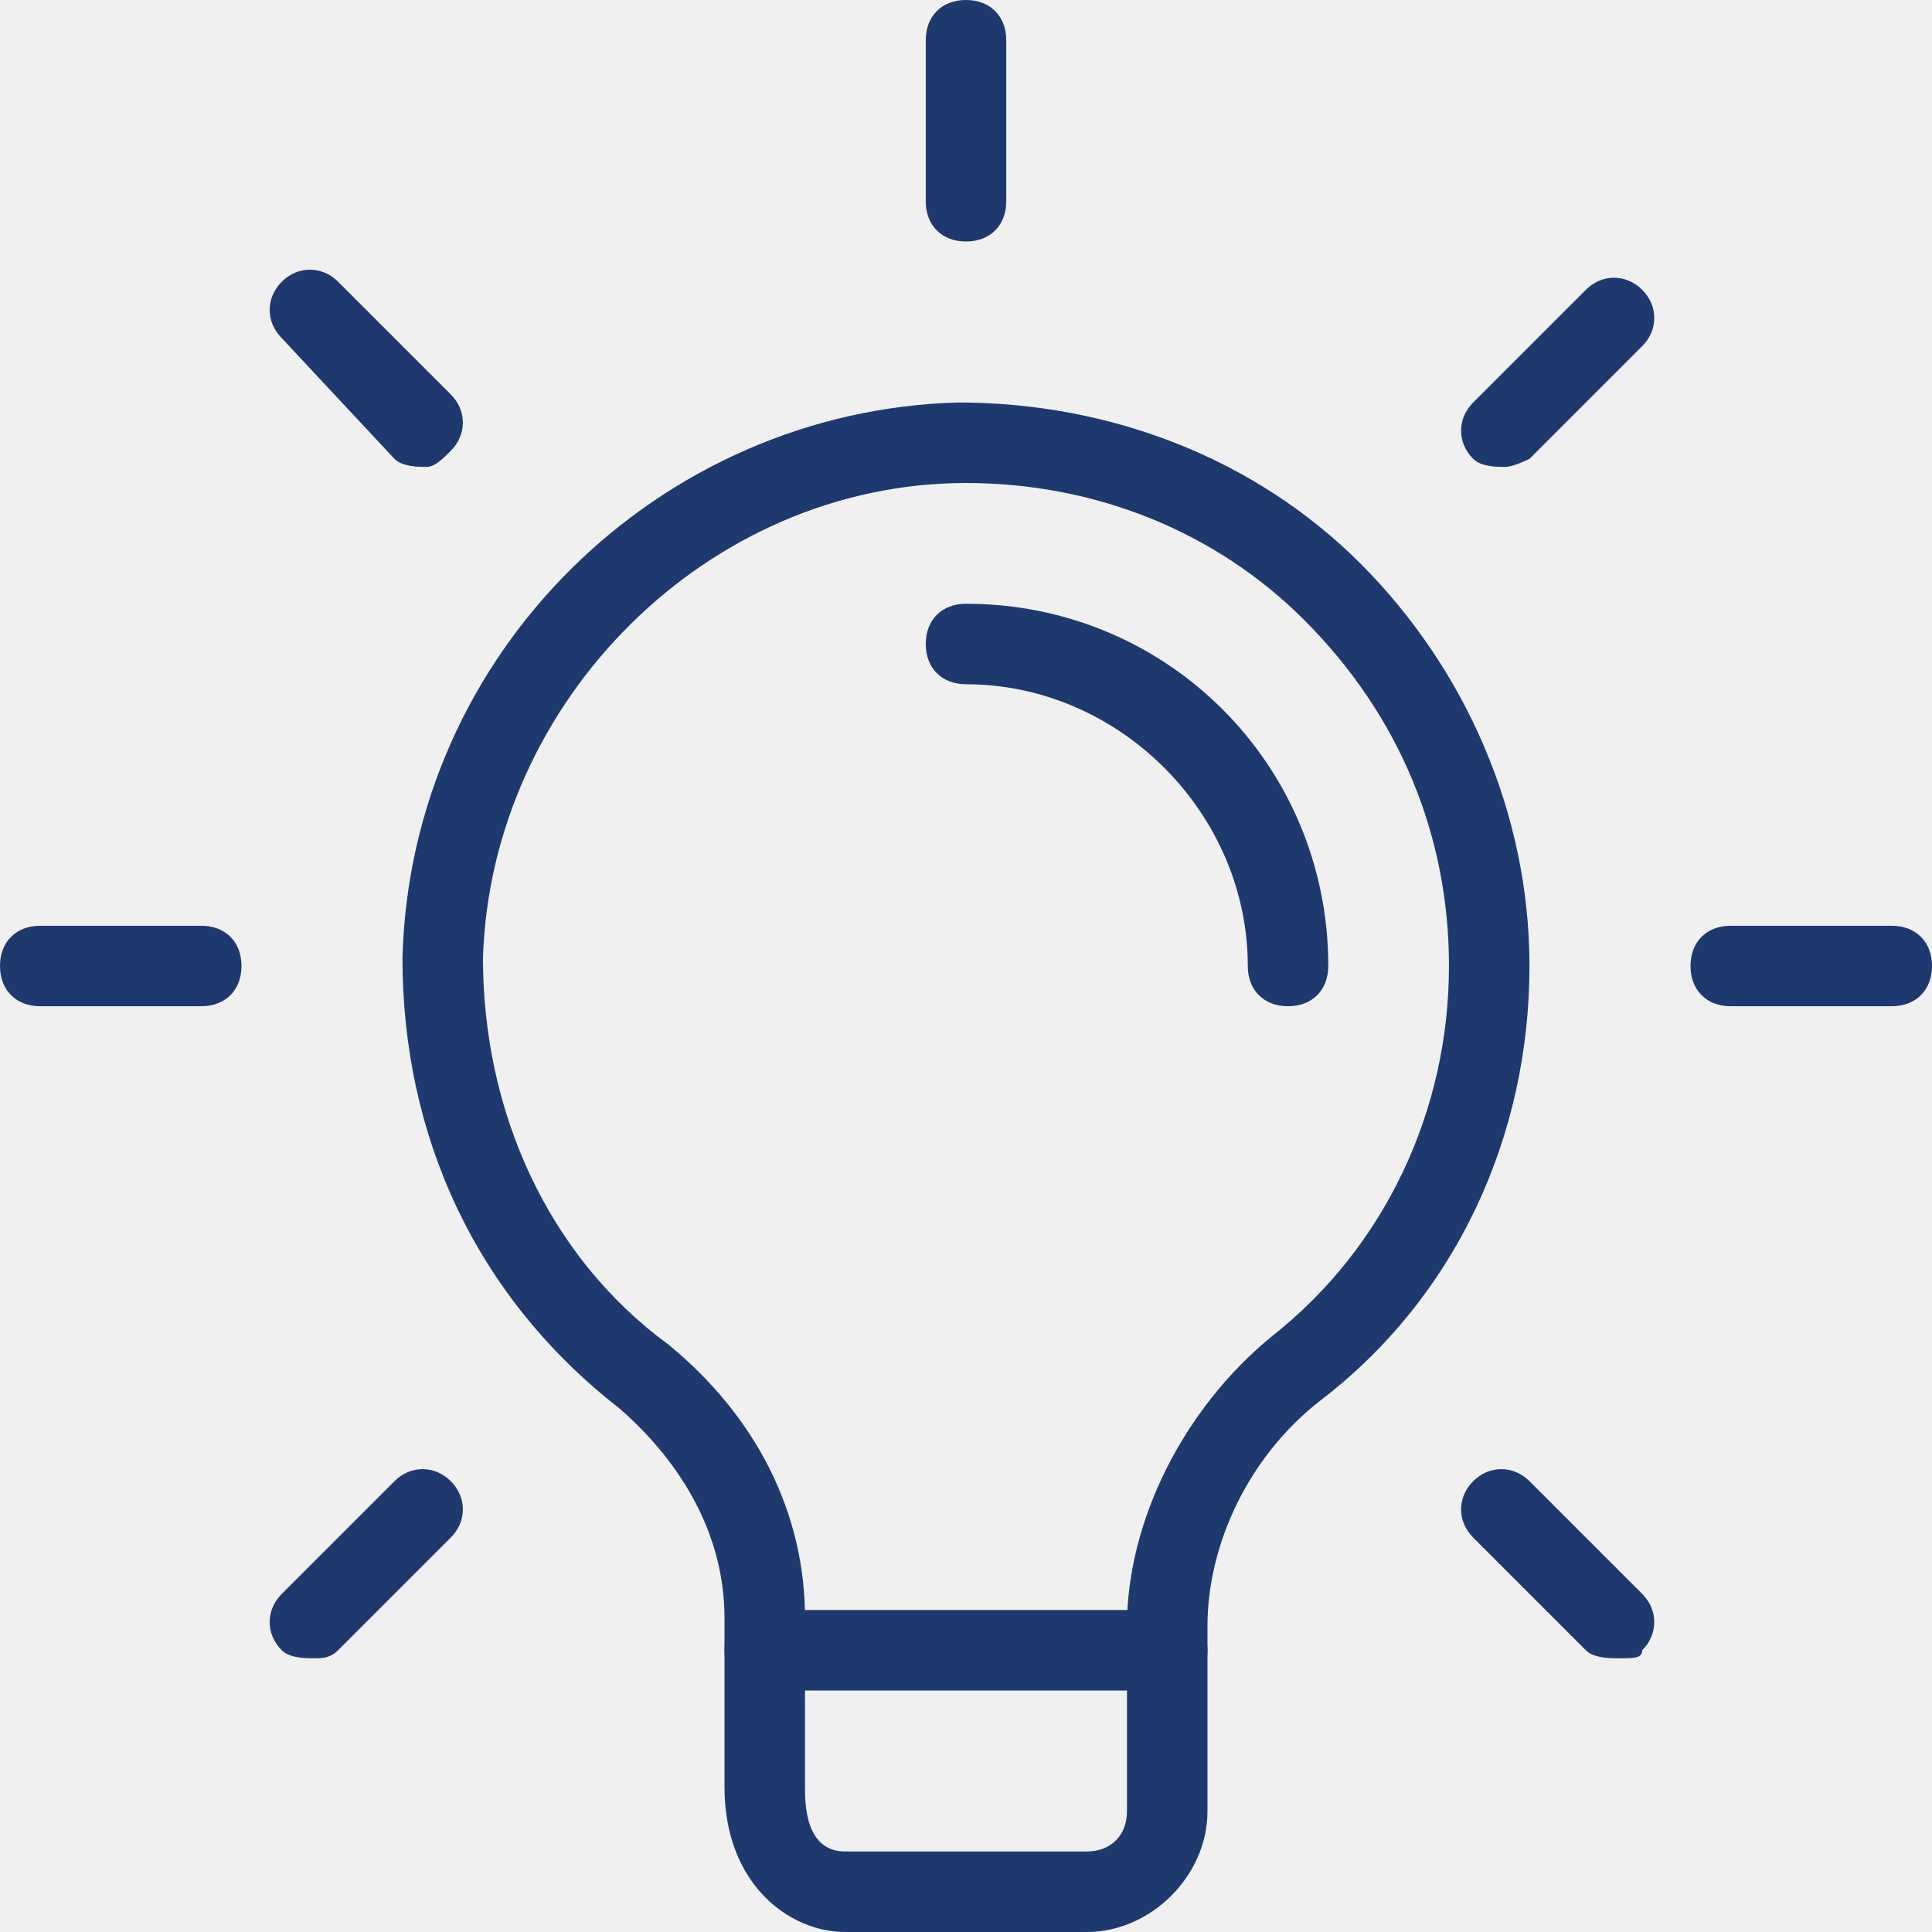
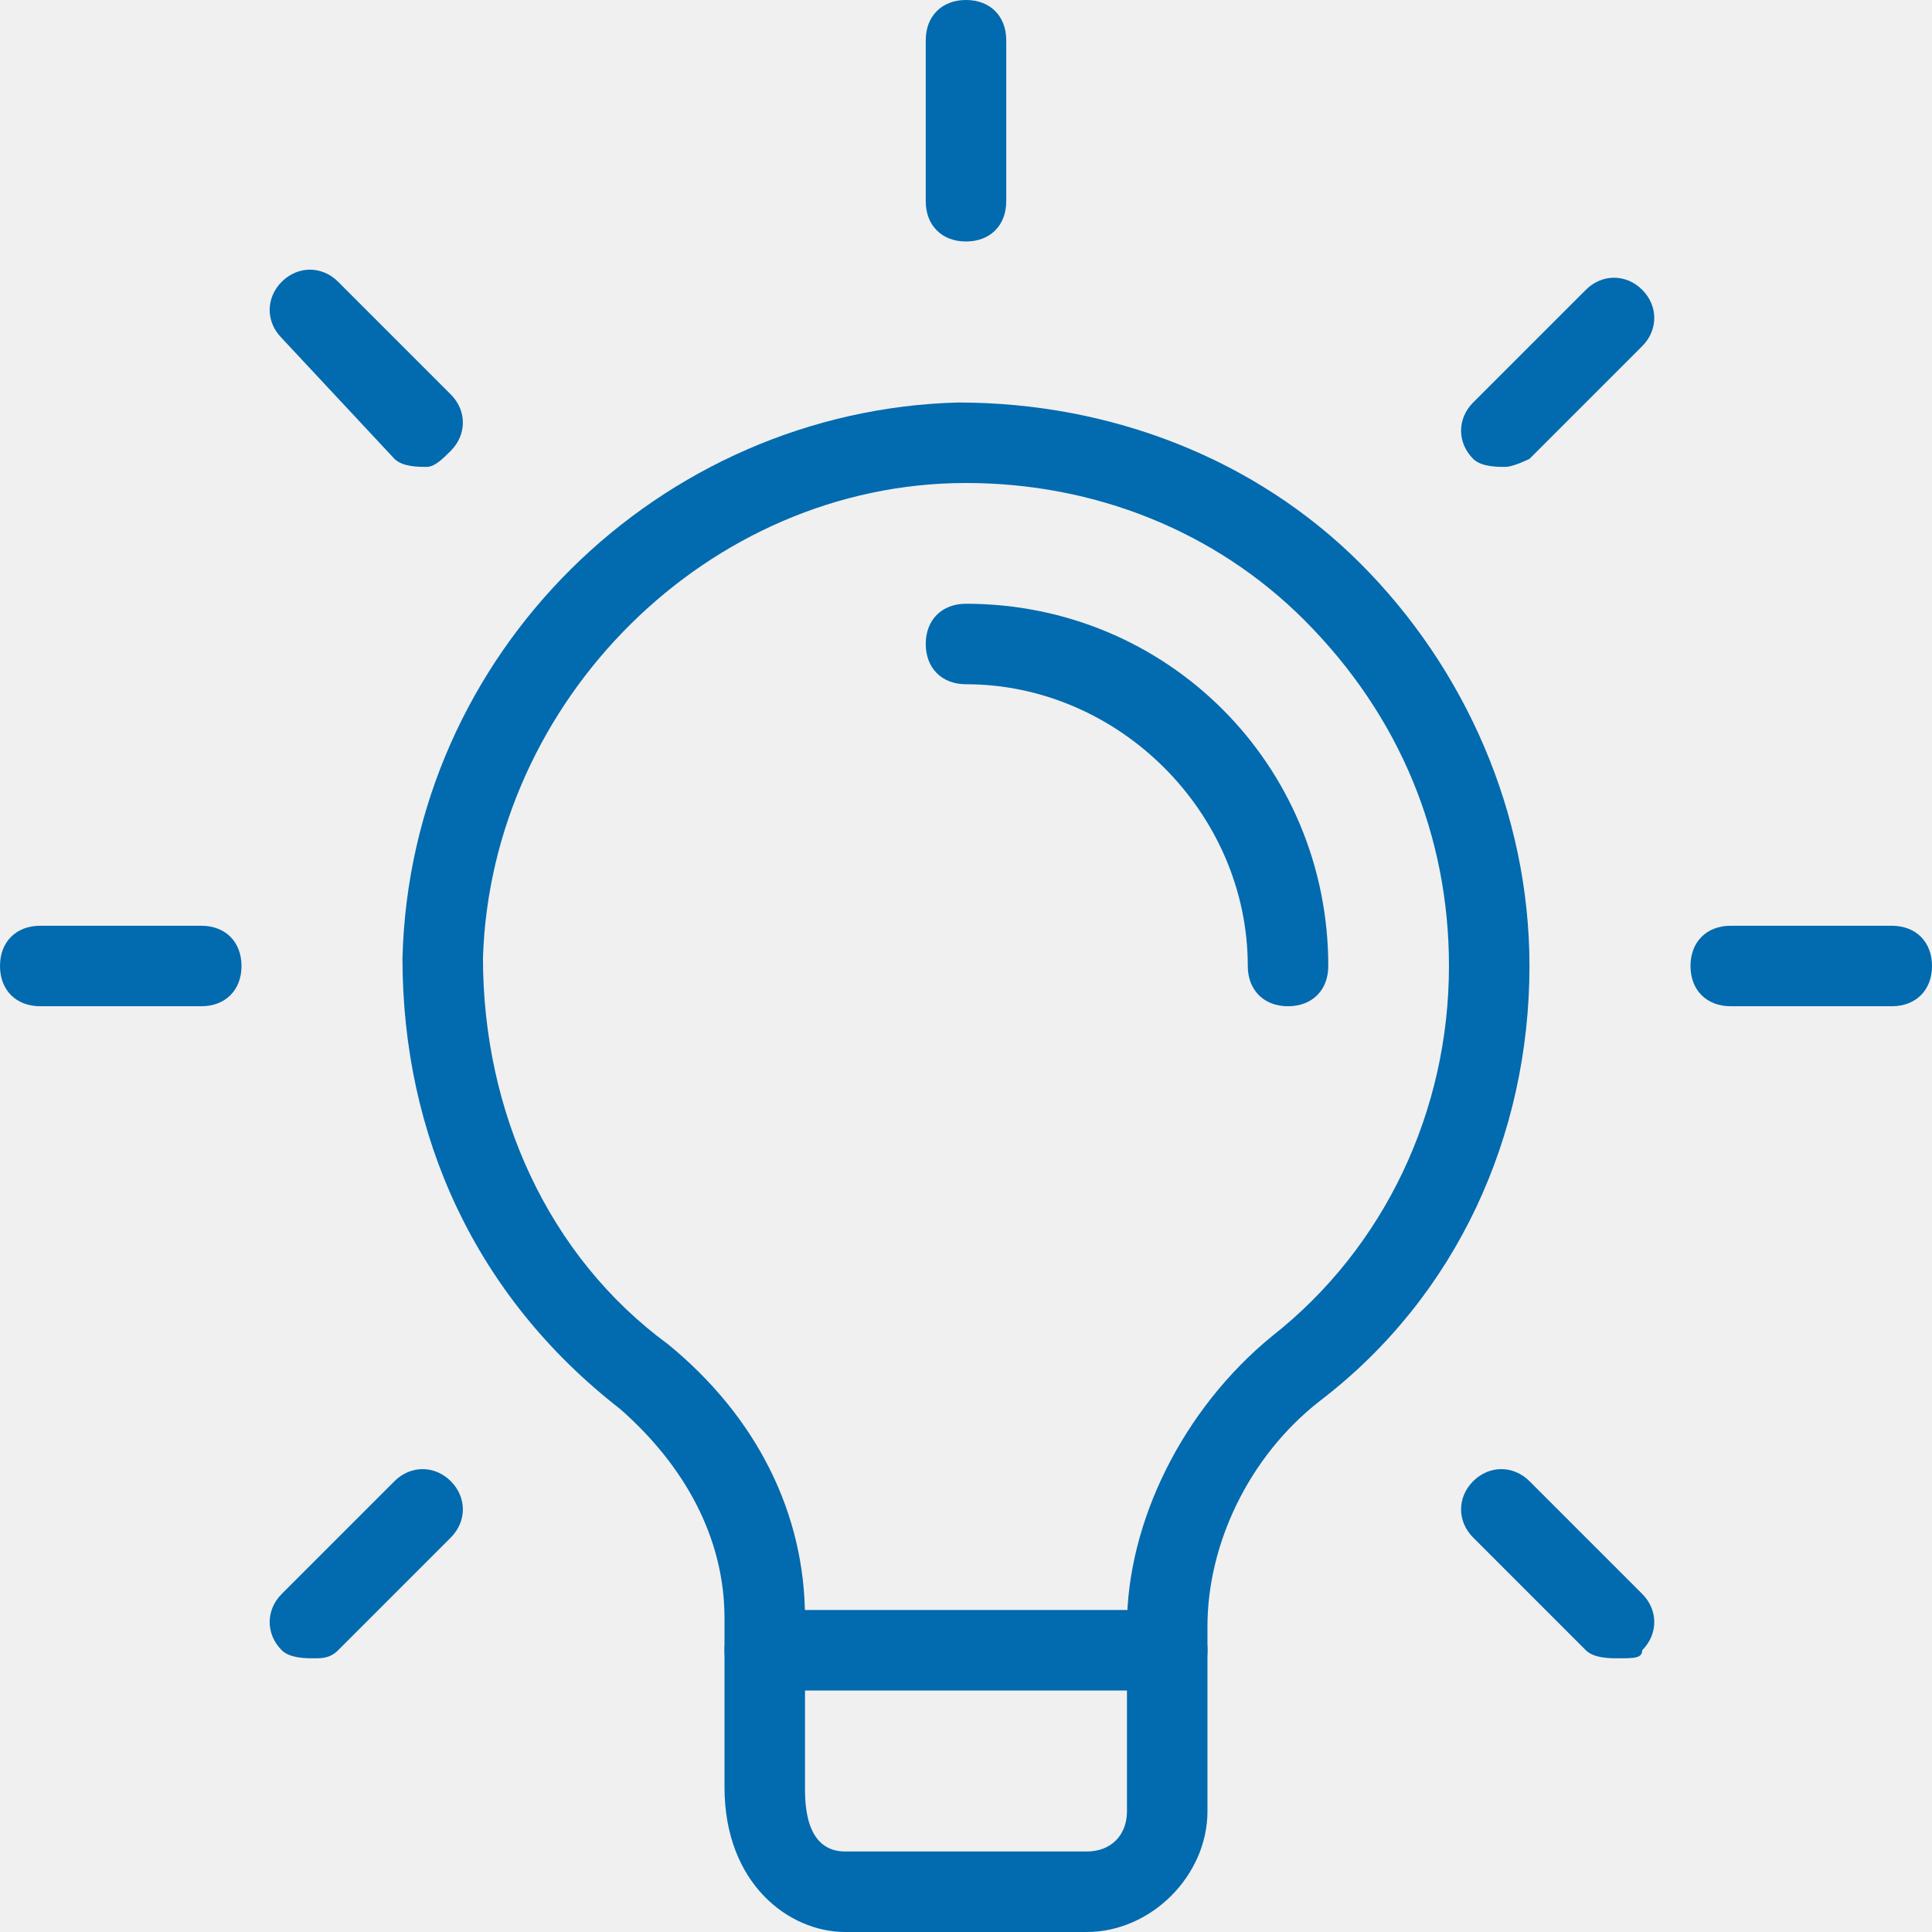
<svg xmlns="http://www.w3.org/2000/svg" width="60" height="60" viewBox="0 0 60 60" fill="none">
  <g clip-path="url(#clip0)">
-     <path d="M33.749 60H26.25C24.5 60 22.5 58.5 22.5 55.5V50.25C22.5 47.75 21.25 45.5 19.25 43.75C14.749 40.25 12.499 35.25 12.499 29.75C12.749 20.25 20.5 12.75 29.75 12.5C34.499 12.5 38.999 14.25 42.249 17.5C45.499 20.75 47.499 25.25 47.499 30C47.499 35.25 45.249 40.25 40.999 43.5C38.749 45.25 37.499 48 37.499 50.5V56.25C37.499 58.25 35.749 60 33.749 60ZM30 15C22 15 15.249 21.75 14.999 29.75C14.999 34.5 17 39 20.75 41.75C23.5 44 25 47 25 50.25V55.5C25 56 25 57.5 26.25 57.5H33.749C34.499 57.5 34.999 57 34.999 56.25V50.5C34.999 47.25 36.749 43.75 39.499 41.5C42.999 38.75 44.999 34.5 44.999 30C44.999 26 43.499 22.25 40.499 19.25C37.749 16.5 33.999 15 30 15Z" fill="#1E396E" />
-     <path d="M36.25 52.5H23.75C23 52.5 22.5 52 22.5 51.25C22.5 50.5 23 50 23.75 50H36.25C37 50 37.5 50.5 37.5 51.25C37.5 52 37 52.5 36.25 52.5Z" fill="#1E396E" />
-     <path d="M30 7.5C29.25 7.5 28.75 7 28.75 6.25V1.25C28.75 0.5 29.25 0 30 0C30.75 0 31.25 0.5 31.25 1.25V6.25C31.25 7 30.75 7.5 30 7.5Z" fill="#1E396E" />
-     <path d="M46.75 14.5C46.5 14.5 46 14.5 45.75 14.25C45.25 13.75 45.25 13 45.75 12.5L49.25 9C49.75 8.5 50.5 8.5 51 9C51.5 9.5 51.5 10.25 51 10.75L47.5 14.25C47.5 14.25 47 14.5 46.75 14.5Z" fill="#1E396E" />
-     <path d="M58.75 31.25H53.75C53 31.25 52.5 30.75 52.5 30C52.5 29.25 53 28.75 53.75 28.75H58.75C59.5 28.75 60 29.25 60 30C60 30.75 59.5 31.25 58.75 31.25Z" fill="#1E396E" />
-     <path d="M50.25 51.5C50 51.5 49.5 51.5 49.25 51.25L45.75 47.75C45.25 47.25 45.25 46.5 45.75 46C46.25 45.5 47 45.5 47.5 46L51 49.5C51.5 50 51.5 50.75 51 51.25C51 51.5 50.75 51.5 50.25 51.5Z" fill="#1E396E" />
-     <path d="M9.75 51.5C9.5 51.5 9 51.5 8.75 51.25C8.25 50.75 8.25 50 8.75 49.5L12.25 46C12.75 45.5 13.5 45.5 14 46C14.5 46.5 14.5 47.25 14 47.75L10.5 51.25C10.25 51.5 10 51.5 9.75 51.5Z" fill="#1E396E" />
-     <path d="M6.25 31.25H1.25C0.5 31.25 0 30.75 0 30C0 29.25 0.5 28.75 1.25 28.75H6.25C7 28.75 7.5 29.25 7.5 30C7.5 30.75 7 31.25 6.25 31.25Z" fill="#1E396E" />
-     <path d="M13.25 14.5C13 14.5 12.5 14.5 12.25 14.25L8.75 10.5C8.25 10 8.25 9.25 8.75 8.75C9.25 8.25 10 8.25 10.5 8.75L14 12.25C14.5 12.75 14.5 13.5 14 14C13.75 14.25 13.5 14.5 13.25 14.5Z" fill="#1E396E" />
-     <path d="M40.001 31.25C39.251 31.25 38.751 30.75 38.751 30C38.751 25.25 34.751 21.25 30 21.25C29.25 21.25 28.75 20.75 28.75 20C28.75 19.25 29.25 18.75 30 18.75C36.251 18.75 41.251 23.75 41.251 30C41.251 30.75 40.751 31.25 40.001 31.25Z" fill="#1E396E" />
+     <path d="M33.749 60H26.25C24.5 60 22.5 58.5 22.5 55.5V50.25C22.5 47.75 21.25 45.5 19.25 43.75C14.749 40.25 12.499 35.25 12.499 29.75C12.749 20.25 20.5 12.75 29.75 12.5C34.499 12.5 38.999 14.25 42.249 17.5C45.499 20.75 47.499 25.25 47.499 30C47.499 35.25 45.249 40.25 40.999 43.5C38.749 45.25 37.499 48 37.499 50.5V56.25C37.499 58.25 35.749 60 33.749 60ZM30 15C22 15 15.249 21.75 14.999 29.75C14.999 34.5 17 39 20.75 41.75C23.5 44 25 47 25 50.25V55.5C25 56 25 57.5 26.25 57.5H33.749C34.499 57.5 34.999 57 34.999 56.25V50.5C34.999 47.25 36.749 43.75 39.499 41.5C42.999 38.75 44.999 34.5 44.999 30C44.999 26 43.499 22.25 40.499 19.25C37.749 16.5 33.999 15 30 15Z" fill="#026AAF" />
+     <path d="M36.25 52.5H23.75C23 52.5 22.5 52 22.5 51.25C22.5 50.5 23 50 23.75 50H36.25C37 50 37.5 50.5 37.5 51.25C37.5 52 37 52.5 36.25 52.5Z" fill="#026AAF" />
+     <path d="M30 7.5C29.25 7.5 28.75 7 28.75 6.25V1.25C28.75 0.5 29.25 0 30 0C30.75 0 31.25 0.5 31.25 1.25V6.25C31.25 7 30.75 7.5 30 7.5Z" fill="#026AAF" />
+     <path d="M46.75 14.5C46.5 14.5 46 14.5 45.75 14.25C45.25 13.75 45.25 13 45.75 12.5L49.25 9C49.75 8.5 50.5 8.5 51 9C51.5 9.5 51.5 10.25 51 10.75L47.5 14.25C47.5 14.25 47 14.5 46.75 14.5Z" fill="#026AAF" />
+     <path d="M58.75 31.25H53.75C53 31.25 52.5 30.75 52.5 30C52.5 29.25 53 28.75 53.75 28.75H58.75C59.5 28.75 60 29.25 60 30C60 30.75 59.5 31.25 58.75 31.25Z" fill="#026AAF" />
+     <path d="M50.25 51.5C50 51.5 49.5 51.5 49.25 51.25L45.75 47.75C45.25 47.25 45.25 46.5 45.75 46C46.25 45.5 47 45.5 47.5 46L51 49.5C51.5 50 51.5 50.75 51 51.25C51 51.5 50.75 51.5 50.25 51.5Z" fill="#026AAF" />
+     <path d="M9.75 51.5C9.5 51.5 9 51.5 8.75 51.25C8.25 50.75 8.25 50 8.75 49.5L12.25 46C12.75 45.5 13.5 45.5 14 46C14.5 46.5 14.5 47.25 14 47.75L10.5 51.25C10.25 51.5 10 51.5 9.75 51.5Z" fill="#026AAF" />
+     <path d="M6.25 31.25H1.25C0.5 31.25 0 30.75 0 30C0 29.25 0.5 28.75 1.25 28.75H6.25C7 28.75 7.5 29.25 7.5 30C7.5 30.75 7 31.25 6.25 31.25Z" fill="#026AAF" />
+     <path d="M13.25 14.5C13 14.5 12.5 14.5 12.25 14.25L8.75 10.5C8.25 10 8.25 9.25 8.75 8.75C9.25 8.25 10 8.25 10.5 8.75L14 12.25C14.5 12.75 14.5 13.5 14 14C13.75 14.25 13.5 14.5 13.25 14.5Z" fill="#026AAF" />
+     <path d="M40.001 31.25C39.251 31.25 38.751 30.75 38.751 30C38.751 25.25 34.751 21.25 30 21.25C29.25 21.25 28.75 20.75 28.75 20C28.75 19.25 29.25 18.75 30 18.75C36.251 18.75 41.251 23.75 41.251 30C41.251 30.75 40.751 31.25 40.001 31.25Z" fill="#026AAF" />
  </g>
  <defs>
    <clipPath id="clip0">
      <rect width="60" height="60" fill="white" />
    </clipPath>
  </defs>
</svg>
